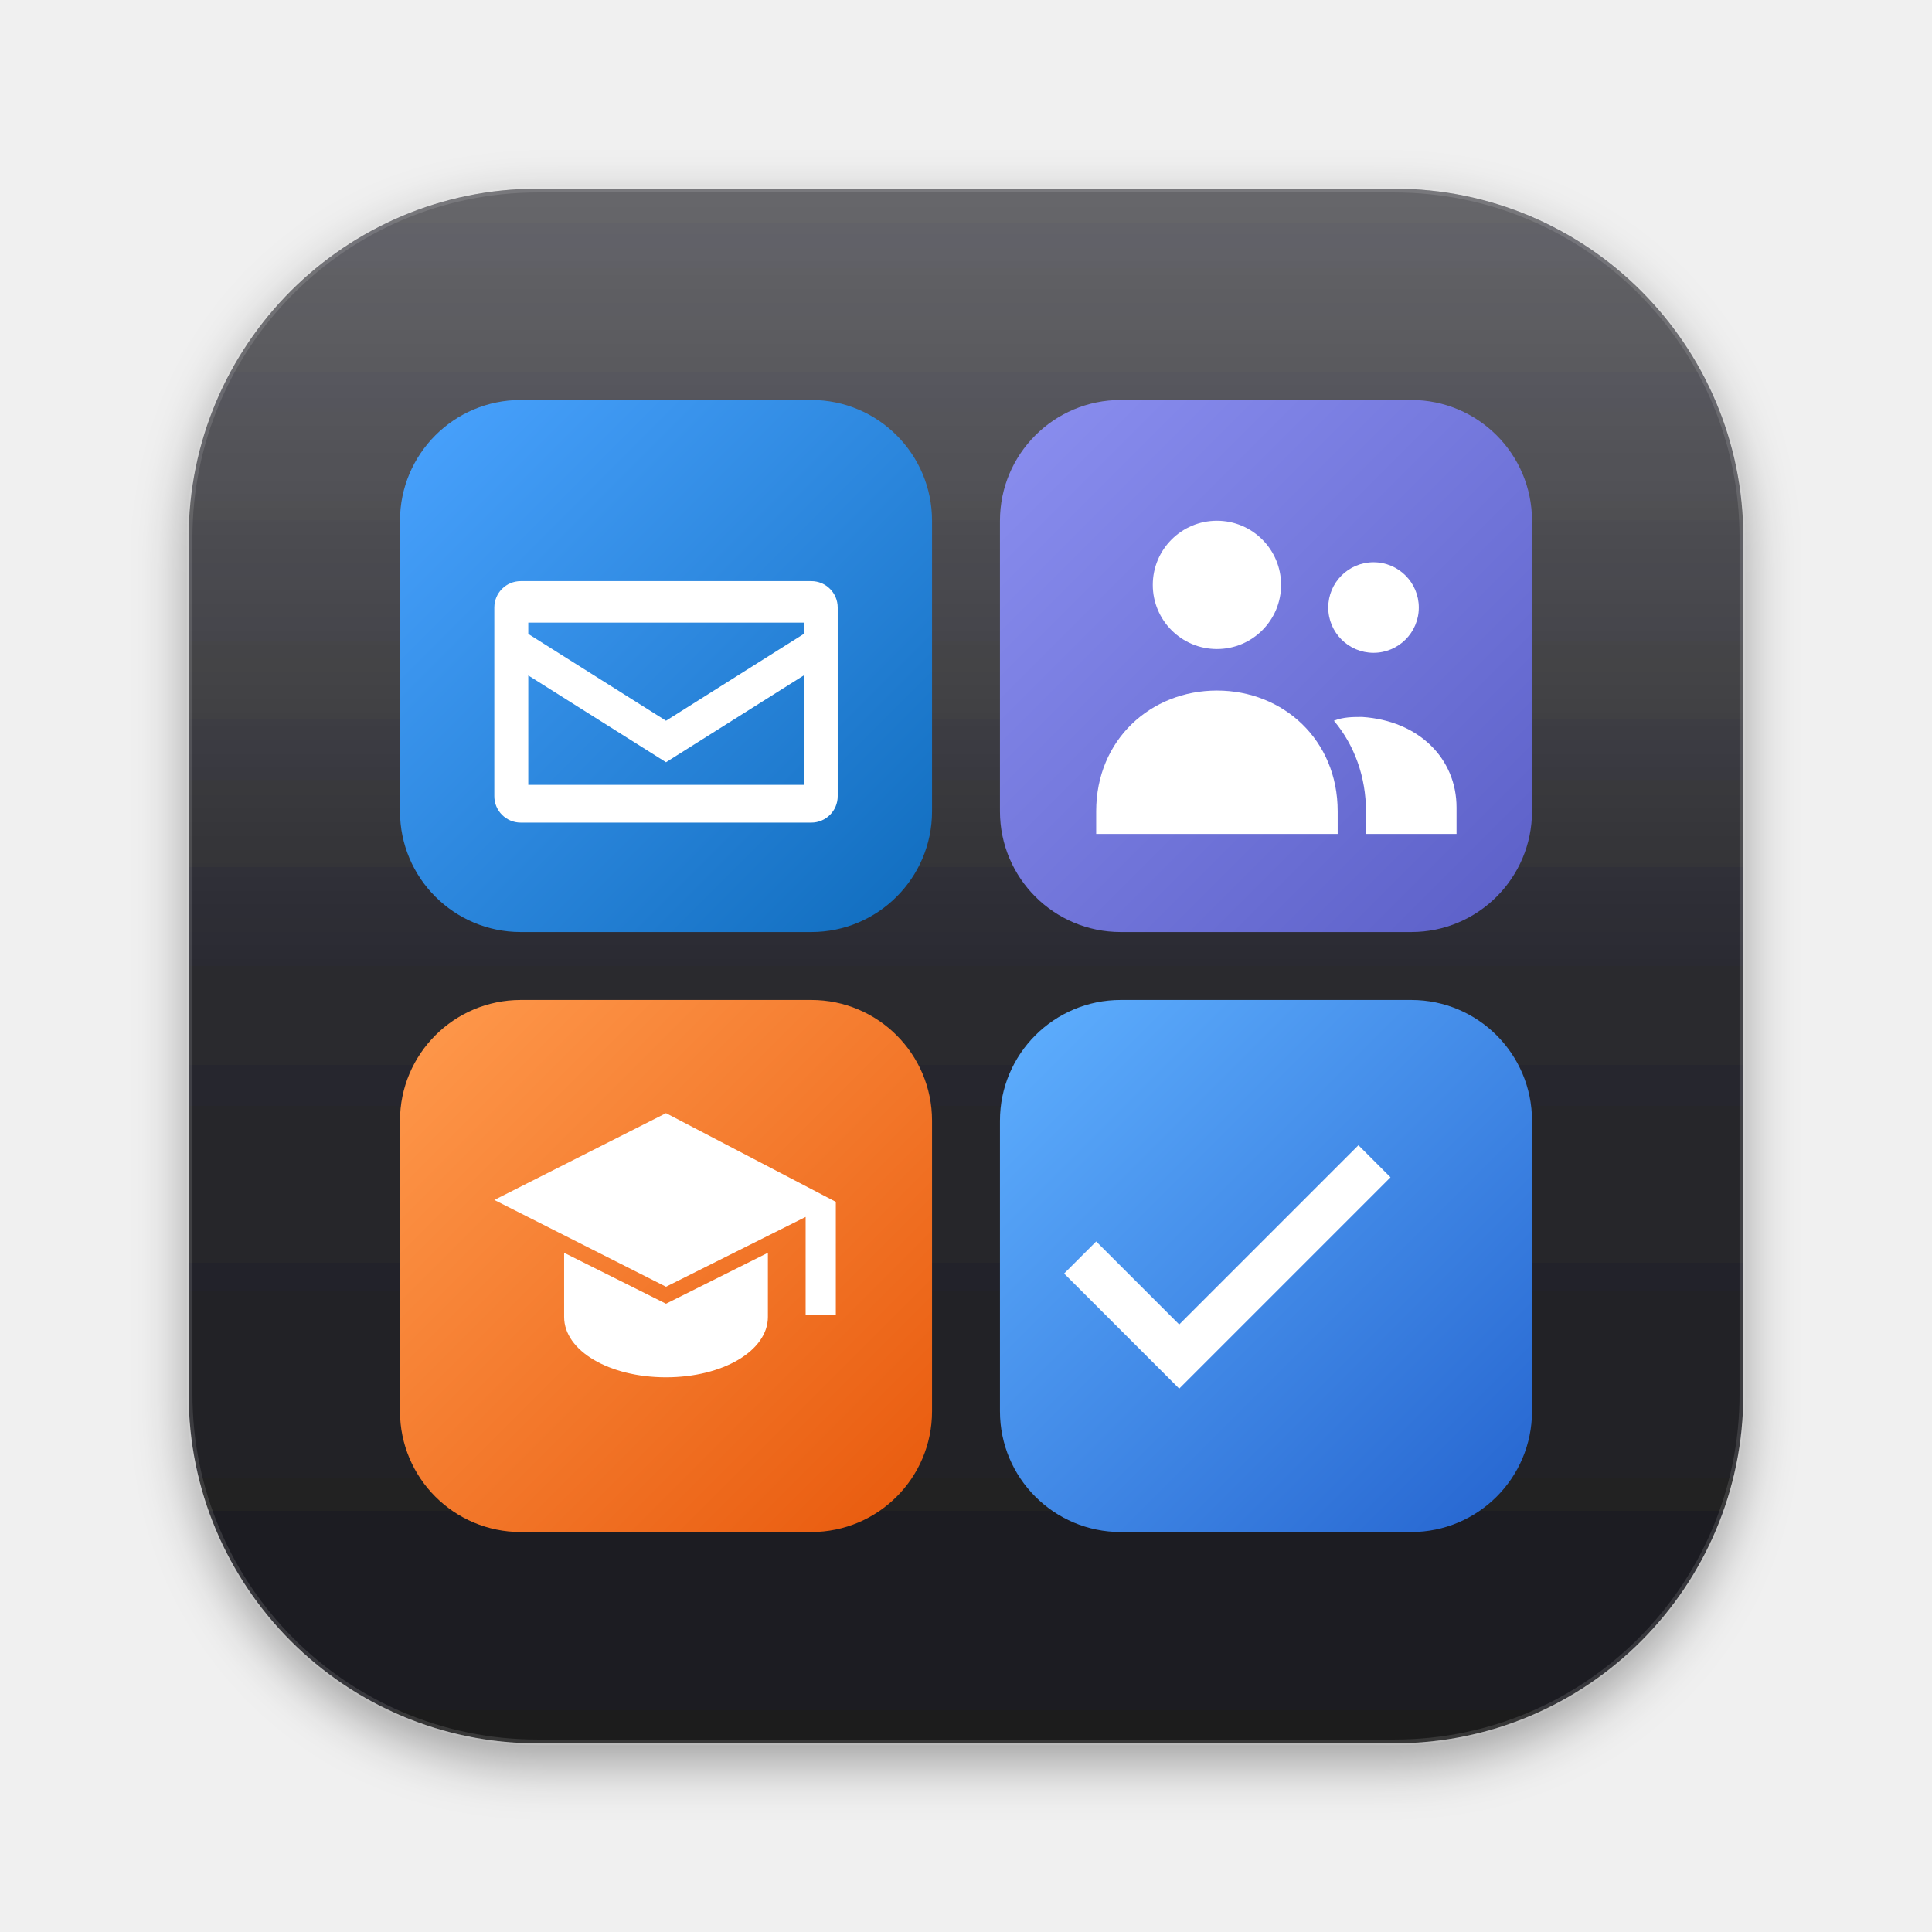
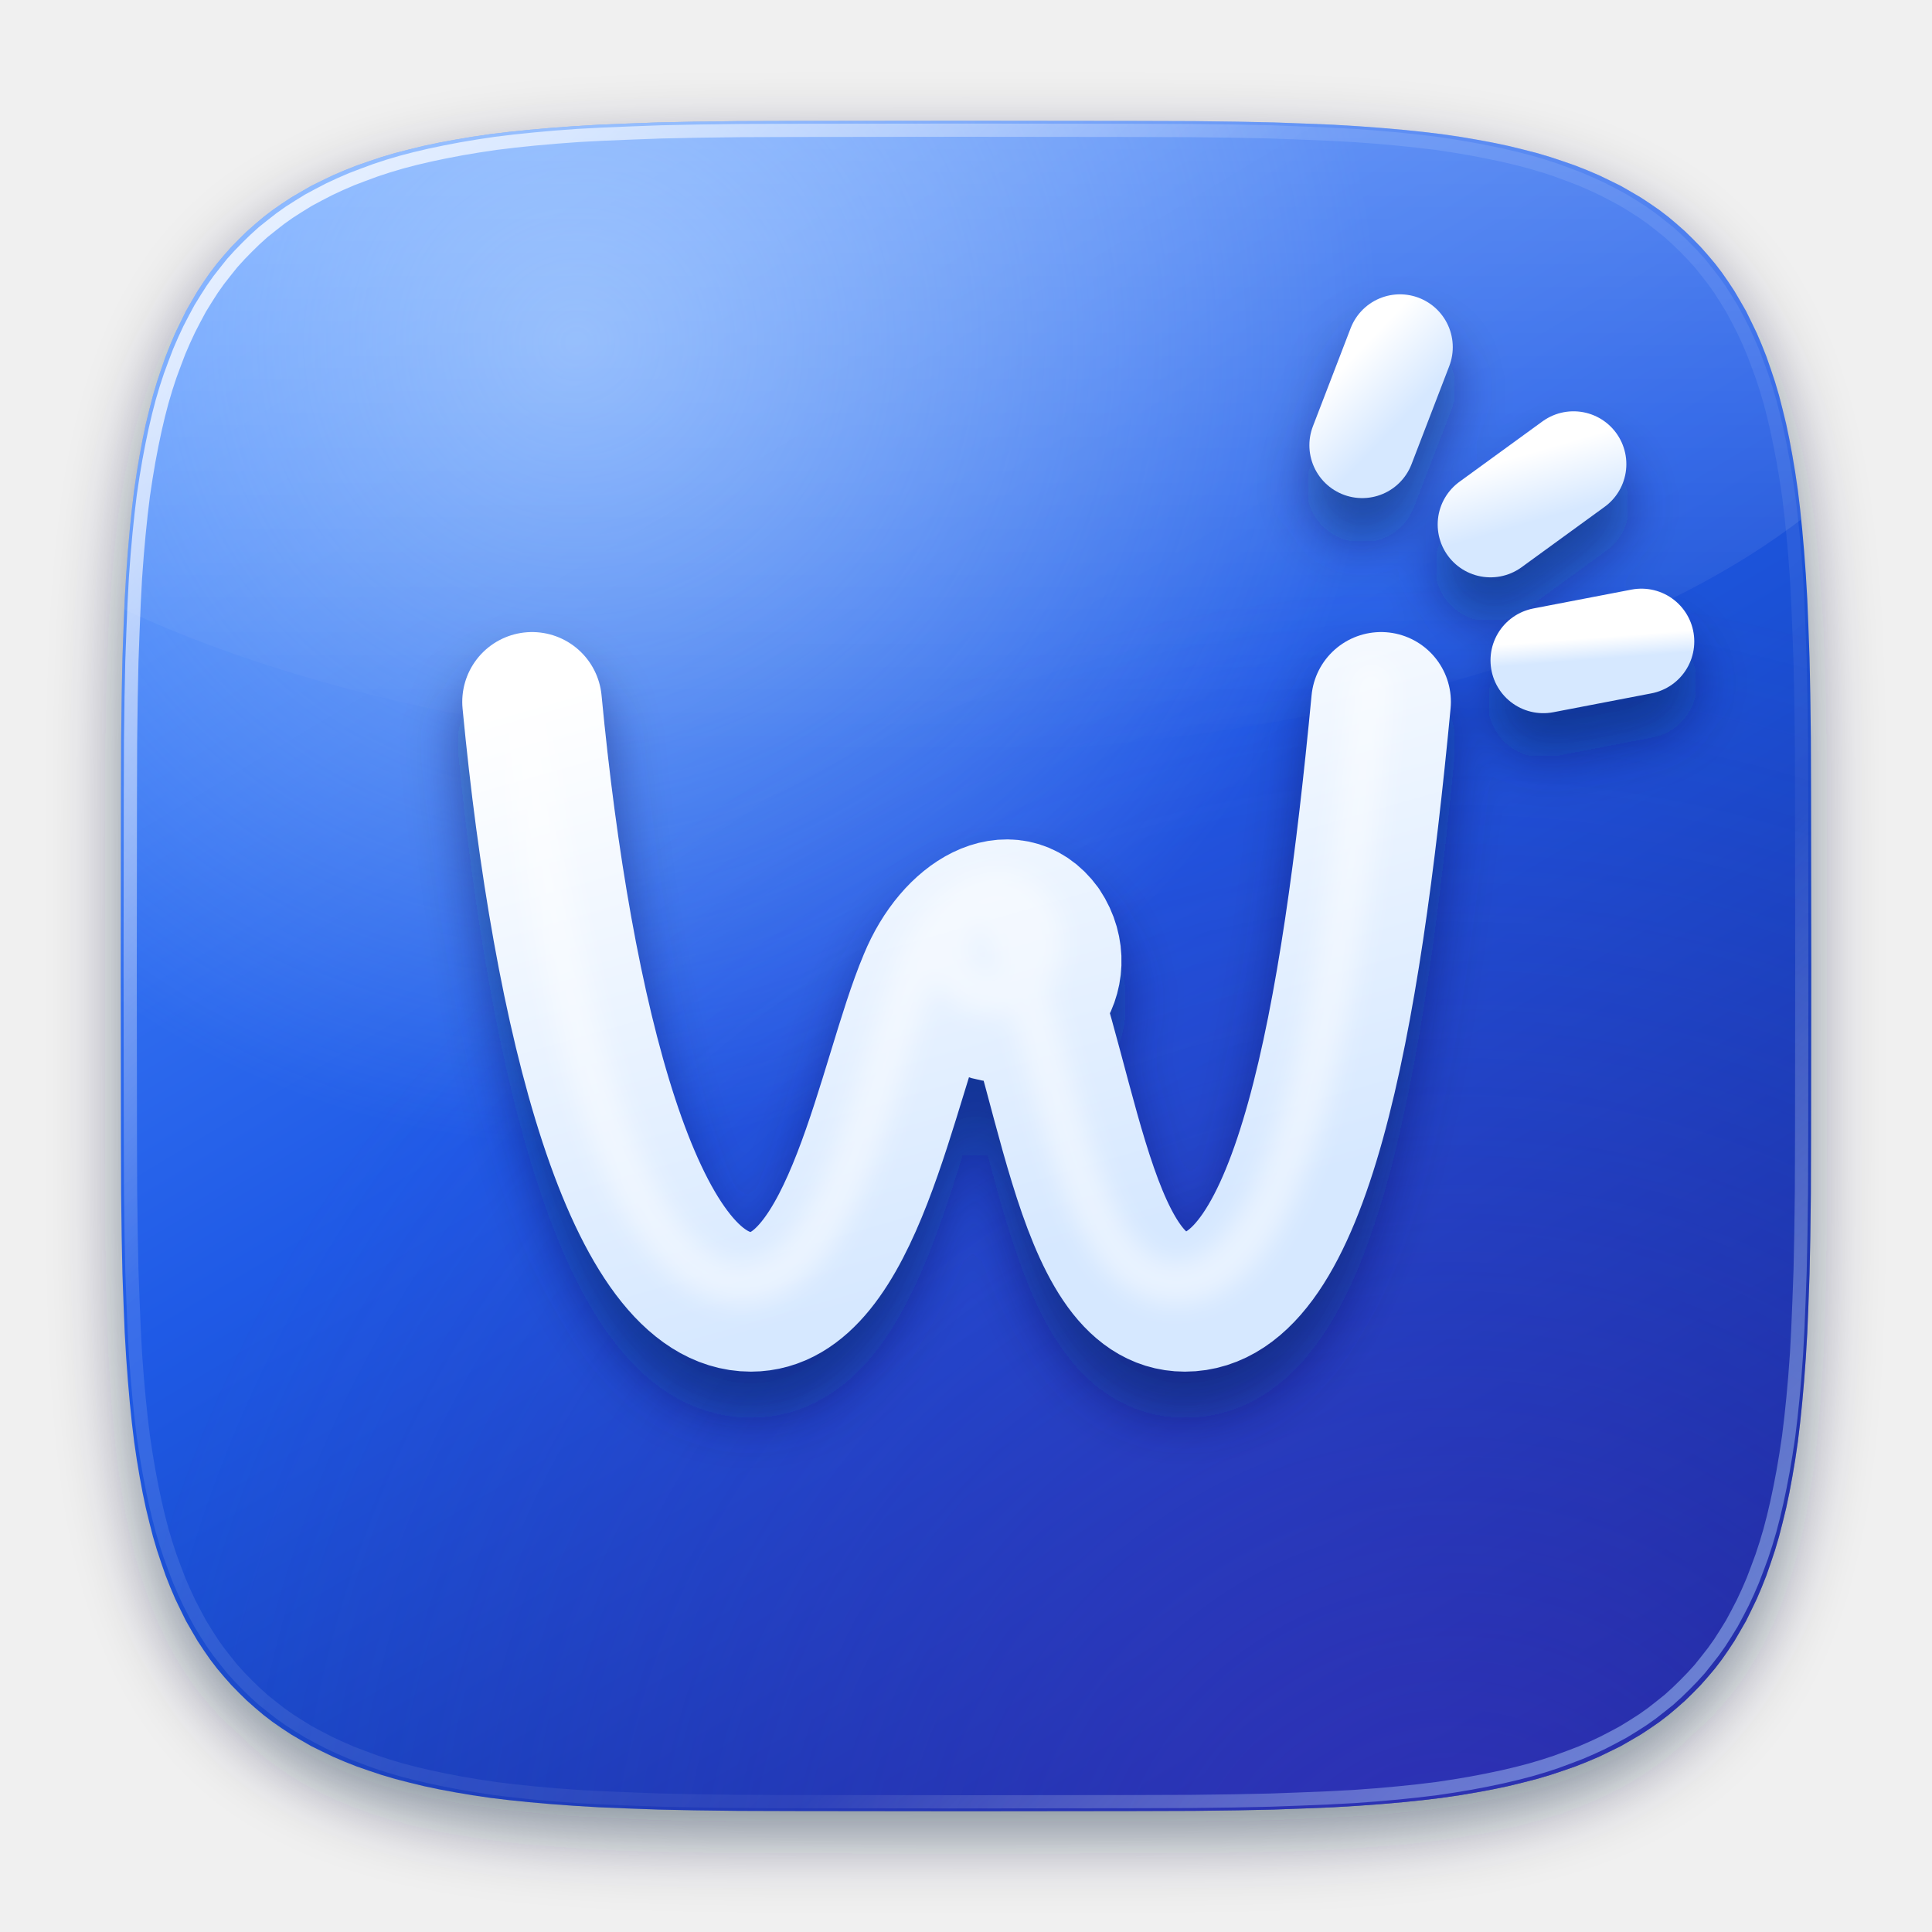
<svg xmlns="http://www.w3.org/2000/svg" width="1024" height="1024" viewBox="0 0 1024 1024">
  <defs>
-     <linearGradient id="bg" x1="0" y1="0" x2="0" y2="1">
-       <stop offset="0" stop-color="#3a3a40" />
-       <stop offset="1" stop-color="#1b1b1f" />
+     <linearGradient id="base" x1="0.2" y1="0" x2="0.8" y2="1">
+       <stop offset="0" stop-color="#4c8dff" />
+       <stop offset="0.45" stop-color="#1f5ae6" />
+       <stop offset="1" stop-color="#0b2a8f" />
+     </linearGradient>
+     <radialGradient id="glow" cx="0.3" cy="0.18" r="0.75">
+       <stop offset="0" stop-color="#bfe0ff" stop-opacity="0.55" />
+       <stop offset="0.55" stop-color="#bfe0ff" stop-opacity="0" />
+     </radialGradient>
+     <radialGradient id="deep" cx="0.75" cy="1" r="0.7">
+       <stop offset="0" stop-color="#4f37d6" stop-opacity="0.55" />
+       <stop offset="1" stop-color="#4f37d6" stop-opacity="0" />
+     </radialGradient>
+     <linearGradient id="rim" x1="0" y1="0" x2="1" y2="1">
+       <stop offset="0" stop-color="#ffffff" stop-opacity="0.95" />
+       <stop offset="0.35" stop-color="#ffffff" stop-opacity="0.12" />
+       <stop offset="0.7" stop-color="#ffffff" stop-opacity="0.05" />
+       <stop offset="1" stop-color="#9fd0ff" stop-opacity="0.6" />
    </linearGradient>
    <linearGradient id="sheen" x1="0" y1="0" x2="0" y2="1">
-       <stop offset="0" stop-color="#fff" stop-opacity=".22" />
-       <stop offset=".5" stop-color="#fff" stop-opacity="0" />
+       <stop offset="0" stop-color="#ffffff" stop-opacity="0.32" />
+       <stop offset="1" stop-color="#ffffff" stop-opacity="0" />
    </linearGradient>
-     <linearGradient id="t1" x1="0" y1="0" x2="1" y2="1">
-       <stop offset="0" stop-color="#4aa3ff" />
-       <stop offset="1" stop-color="#0f6cbd" />
+     <linearGradient id="ink" x1="0" y1="0" x2="0.4" y2="1">
+       <stop offset="0" stop-color="#ffffff" />
+       <stop offset="1" stop-color="#d6e8ff" />
    </linearGradient>
-     <linearGradient id="t2" x1="0" y1="0" x2="1" y2="1">
-       <stop offset="0" stop-color="#8b8ff0" />
-       <stop offset="1" stop-color="#5b5fc7" />
-     </linearGradient>
-     <linearGradient id="t3" x1="0" y1="0" x2="1" y2="1">
-       <stop offset="0" stop-color="#ff9a4d" />
-       <stop offset="1" stop-color="#e8590c" />
-     </linearGradient>
-     <linearGradient id="t4" x1="0" y1="0" x2="1" y2="1">
-       <stop offset="0" stop-color="#5fb0ff" />
-       <stop offset="1" stop-color="#2564cf" />
-     </linearGradient>
-     <filter id="sh" x="-20%" y="-20%" width="140%" height="140%">
-       <feDropShadow dx="0" dy="10" stdDeviation="14" flood-opacity=".35" />
+     <clipPath id="clip">
+       <path d="M960.0,512.0 L959.9,601.4 L959.8,632.8 L959.5,656.1 L959.1,675.2 L958.5,691.8 L957.9,706.5 L957.1,719.9 L956.2,732.1 L955.2,743.5 L954.1,754.2 L952.9,764.2 L951.5,773.7 L950.0,782.6 L948.4,791.2 L946.7,799.3 L944.8,807.1 L942.9,814.5 L940.8,821.6 L938.5,828.5 L936.2,835.1 L933.7,841.4 L931.1,847.5 L928.3,853.3 L925.5,859.0 L922.4,864.4 L919.3,869.7 L916.0,874.7 L912.6,879.6 L909.0,884.3 L905.2,888.8 L901.4,893.1 L897.3,897.3 L893.1,901.4 L888.8,905.2 L884.3,909.0 L879.6,912.6 L874.7,916.0 L869.7,919.3 L864.4,922.4 L859.0,925.5 L853.3,928.3 L847.5,931.1 L841.4,933.7 L835.1,936.2 L828.5,938.5 L821.6,940.8 L814.5,942.9 L807.1,944.8 L799.3,946.7 L791.2,948.4 L782.6,950.0 L773.7,951.5 L764.2,952.9 L754.2,954.1 L743.5,955.2 L732.1,956.2 L719.9,957.1 L706.5,957.9 L691.8,958.5 L675.2,959.1 L656.1,959.5 L632.8,959.8 L601.4,959.9 L512.0,960.0 L422.6,959.9 L391.2,959.8 L367.9,959.5 L348.8,959.1 L332.2,958.5 L317.5,957.9 L304.1,957.1 L291.9,956.2 L280.5,955.2 L269.8,954.1 L259.8,952.9 L250.3,951.5 L241.4,950.0 L232.8,948.4 L224.7,946.7 L216.9,944.8 L209.5,942.9 L202.4,940.8 L195.5,938.5 L188.9,936.2 L182.6,933.7 L176.5,931.1 L170.7,928.3 L165.0,925.5 L159.6,922.4 L154.3,919.3 L149.3,916.0 L144.4,912.6 L139.7,909.0 L135.2,905.2 L130.9,901.4 L126.7,897.3 L122.6,893.1 L118.8,888.8 L115.0,884.3 L111.4,879.6 L108.0,874.7 L104.7,869.7 L101.6,864.4 L98.5,859.0 L95.7,853.3 L92.9,847.5 L90.3,841.4 L87.8,835.1 L85.5,828.5 L83.2,821.6 L81.1,814.5 L79.2,807.1 L77.3,799.3 L75.6,791.2 L74.0,782.6 L72.5,773.7 L71.1,764.2 L69.9,754.2 L68.8,743.5 L67.8,732.1 L66.9,719.9 L66.1,706.5 L65.5,691.8 L64.9,675.2 L64.5,656.1 L64.2,632.8 L64.1,601.4 L64.0,512.0 L64.1,422.6 L64.2,391.2 L64.5,367.9 L64.9,348.8 L65.5,332.2 L66.1,317.5 L66.9,304.1 L67.8,291.9 L68.8,280.5 L69.9,269.8 L71.1,259.8 L72.5,250.3 L74.0,241.4 L75.6,232.8 L77.3,224.7 L79.2,216.9 L81.1,209.5 L83.2,202.4 L85.5,195.5 L87.8,188.9 L90.3,182.6 L92.9,176.5 L95.7,170.7 L98.5,165.0 L101.6,159.6 L104.7,154.3 L108.0,149.3 L111.4,144.4 L115.0,139.7 L118.8,135.2 L122.6,130.9 L126.7,126.7 L130.9,122.6 L135.2,118.8 L139.7,115.0 L144.4,111.4 L149.3,108.0 L154.3,104.7 L159.6,101.6 L165.0,98.5 L170.7,95.7 L176.5,92.9 L182.6,90.3 L188.9,87.8 L195.5,85.5 L202.4,83.2 L209.5,81.1 L216.9,79.2 L224.7,77.3 L232.8,75.6 L241.4,74.0 L250.3,72.5 L259.8,71.1 L269.8,69.9 L280.5,68.8 L291.9,67.8 L304.1,66.9 L317.5,66.1 L332.2,65.5 L348.8,64.9 L367.9,64.5 L391.2,64.2 L422.6,64.1 L512.0,64.0 L601.4,64.1 L632.8,64.2 L656.1,64.5 L675.2,64.9 L691.8,65.5 L706.5,66.1 L719.9,66.9 L732.1,67.8 L743.5,68.8 L754.2,69.9 L764.2,71.1 L773.7,72.5 L782.6,74.0 L791.2,75.6 L799.3,77.3 L807.1,79.2 L814.5,81.1 L821.6,83.2 L828.5,85.5 L835.1,87.8 L841.4,90.3 L847.5,92.9 L853.3,95.7 L859.0,98.5 L864.4,101.6 L869.7,104.7 L874.7,108.0 L879.6,111.4 L884.3,115.0 L888.8,118.8 L893.1,122.6 L897.3,126.7 L901.4,130.9 L905.2,135.2 L909.0,139.7 L912.6,144.4 L916.0,149.3 L919.3,154.3 L922.4,159.6 L925.5,165.0 L928.3,170.7 L931.1,176.5 L933.7,182.6 L936.2,188.9 L938.5,195.5 L940.8,202.4 L942.9,209.5 L944.8,216.9 L946.7,224.7 L948.4,232.8 L950.0,241.4 L951.5,250.3 L952.9,259.8 L954.1,269.8 L955.2,280.5 L956.2,291.9 L957.1,304.1 L957.9,317.5 L958.5,332.2 L959.1,348.8 L959.5,367.9 L959.8,391.2 L959.9,422.6 Z" />
+     </clipPath>
+     <filter id="drop" x="-20%" y="-20%" width="140%" height="140%">
+       <feGaussianBlur stdDeviation="18" />
+     </filter>
+     <filter id="soft" x="-20%" y="-20%" width="140%" height="140%">
+       <feGaussianBlur stdDeviation="14" />
+     </filter>
+     <filter id="blur6" x="-20%" y="-20%" width="140%" height="140%">
+       <feGaussianBlur stdDeviation="6" />
    </filter>
  </defs>
-   <g filter="url(#sh)">
-     <rect x="100" y="100" width="824" height="824" rx="185" fill="url(#bg)" />
+   <path d="M960.0,512.0 L959.9,601.4 L959.8,632.8 L959.5,656.1 L959.1,675.2 L958.5,691.8 L957.9,706.5 L957.1,719.9 L956.2,732.1 L955.2,743.5 L954.1,754.2 L952.9,764.2 L951.5,773.7 L950.0,782.6 L948.4,791.2 L946.7,799.3 L944.8,807.1 L942.9,814.5 L940.8,821.6 L938.5,828.5 L936.2,835.1 L933.7,841.4 L931.1,847.5 L928.3,853.3 L925.5,859.0 L922.4,864.4 L919.3,869.7 L916.0,874.7 L912.6,879.6 L909.0,884.3 L905.2,888.8 L901.4,893.1 L897.3,897.3 L893.1,901.4 L888.8,905.2 L884.3,909.0 L879.6,912.6 L874.7,916.0 L869.7,919.3 L864.4,922.4 L859.0,925.5 L853.3,928.3 L847.5,931.1 L841.4,933.7 L835.1,936.2 L828.5,938.5 L821.6,940.8 L814.5,942.9 L807.1,944.8 L799.3,946.7 L791.2,948.4 L782.6,950.0 L773.7,951.5 L764.2,952.9 L754.2,954.1 L743.5,955.2 L732.1,956.2 L719.9,957.1 L706.5,957.9 L691.8,958.5 L675.2,959.1 L656.1,959.5 L632.8,959.8 L601.4,959.9 L512.0,960.0 L422.6,959.9 L391.2,959.8 L367.9,959.5 L348.8,959.1 L332.2,958.5 L317.5,957.9 L304.1,957.1 L291.9,956.2 L280.5,955.2 L269.8,954.1 L259.8,952.9 L250.3,951.5 L241.4,950.0 L232.8,948.4 L224.7,946.7 L216.9,944.8 L209.5,942.9 L202.4,940.8 L195.5,938.5 L188.9,936.2 L182.6,933.7 L176.5,931.1 L170.7,928.3 L165.0,925.5 L159.6,922.4 L154.3,919.3 L149.3,916.0 L144.4,912.6 L139.7,909.0 L135.2,905.2 L130.9,901.4 L126.7,897.3 L122.6,893.1 L118.8,888.8 L115.0,884.3 L111.4,879.6 L108.0,874.7 L104.7,869.7 L101.6,864.4 L98.5,859.0 L95.7,853.3 L92.9,847.5 L90.3,841.4 L87.8,835.1 L85.5,828.5 L83.2,821.6 L81.1,814.5 L79.2,807.1 L77.3,799.3 L75.6,791.2 L74.0,782.6 L72.5,773.7 L71.1,764.2 L69.9,754.2 L68.8,743.5 L67.8,732.1 L66.9,719.9 L66.1,706.5 L65.5,691.8 L64.9,675.2 L64.5,656.1 L64.2,632.8 L64.1,601.4 L64.0,512.0 L64.1,422.6 L64.2,391.2 L64.5,367.9 L64.9,348.8 L65.5,332.2 L66.1,317.5 L66.9,304.1 L67.8,291.9 L68.8,280.5 L69.9,269.8 L71.1,259.8 L72.5,250.3 L74.0,241.4 L75.6,232.8 L77.3,224.7 L79.2,216.9 L81.1,209.5 L83.2,202.4 L85.5,195.5 L87.8,188.9 L90.3,182.6 L92.9,176.5 L95.7,170.7 L98.5,165.0 L101.6,159.6 L104.7,154.3 L108.0,149.3 L111.4,144.4 L115.0,139.7 L118.8,135.2 L122.6,130.9 L126.7,126.7 L130.9,122.6 L135.2,118.8 L139.7,115.0 L144.4,111.4 L149.3,108.0 L154.3,104.7 L159.6,101.6 L165.0,98.5 L170.7,95.7 L176.5,92.9 L182.6,90.3 L188.9,87.8 L195.5,85.5 L202.4,83.2 L209.5,81.1 L216.9,79.2 L224.7,77.3 L232.8,75.6 L241.4,74.0 L250.3,72.5 L259.8,71.1 L269.8,69.9 L280.5,68.8 L291.9,67.8 L304.1,66.9 L317.5,66.1 L332.2,65.5 L348.8,64.9 L367.9,64.5 L391.2,64.2 L422.6,64.1 L512.0,64.0 L601.4,64.1 L632.8,64.2 L656.1,64.5 L675.2,64.9 L691.8,65.5 L706.5,66.1 L719.9,66.9 L732.1,67.8 L743.5,68.8 L754.2,69.9 L764.2,71.1 L773.7,72.5 L782.6,74.0 L791.2,75.6 L799.3,77.3 L807.1,79.2 L814.5,81.1 L821.6,83.2 L828.5,85.5 L835.1,87.8 L841.4,90.3 L847.5,92.9 L853.3,95.7 L859.0,98.5 L864.4,101.6 L869.7,104.7 L874.7,108.0 L879.6,111.4 L884.3,115.0 L888.8,118.8 L893.1,122.6 L897.3,126.7 L901.4,130.9 L905.2,135.2 L909.0,139.7 L912.6,144.4 L916.0,149.3 L919.3,154.3 L922.4,159.6 L925.5,165.0 L928.3,170.7 L931.1,176.5 L933.7,182.6 L936.2,188.9 L938.5,195.5 L940.8,202.4 L942.9,209.5 L944.8,216.9 L946.7,224.7 L948.4,232.8 L950.0,241.4 L951.5,250.3 L952.9,259.8 L954.1,269.8 L955.2,280.5 L956.2,291.9 L957.1,304.1 L957.9,317.5 L958.5,332.2 L959.1,348.8 L959.5,367.9 L959.8,391.2 L959.9,422.6 Z" transform="translate(0 14)" fill="#061436" opacity="0.45" filter="url(#drop)" />
+   <path d="M960.0,512.0 L959.9,601.4 L959.8,632.8 L959.5,656.1 L959.1,675.2 L958.5,691.8 L957.9,706.5 L957.1,719.9 L956.2,732.1 L955.2,743.5 L954.1,754.2 L952.9,764.2 L951.5,773.7 L950.0,782.6 L948.4,791.2 L946.7,799.3 L944.8,807.1 L942.9,814.5 L940.8,821.6 L938.5,828.5 L936.2,835.1 L933.7,841.4 L931.1,847.5 L928.3,853.3 L925.5,859.0 L922.4,864.4 L919.3,869.7 L916.0,874.7 L912.6,879.6 L909.0,884.3 L905.2,888.8 L901.4,893.1 L897.3,897.3 L893.1,901.4 L888.8,905.2 L884.3,909.0 L879.6,912.6 L874.7,916.0 L869.7,919.3 L864.4,922.4 L859.0,925.5 L853.3,928.3 L847.5,931.1 L841.4,933.7 L835.1,936.2 L828.5,938.5 L821.6,940.8 L814.5,942.9 L807.1,944.8 L799.3,946.7 L791.2,948.4 L782.6,950.0 L773.7,951.5 L764.2,952.9 L754.2,954.1 L743.5,955.2 L732.1,956.2 L719.9,957.1 L706.5,957.9 L691.8,958.5 L675.2,959.1 L656.1,959.5 L632.8,959.8 L601.4,959.9 L512.0,960.0 L422.6,959.9 L391.2,959.8 L367.9,959.5 L348.8,959.1 L332.2,958.5 L317.5,957.9 L304.1,957.1 L291.9,956.2 L280.5,955.2 L269.8,954.1 L259.8,952.9 L250.3,951.5 L241.4,950.0 L232.8,948.4 L224.7,946.7 L216.9,944.8 L209.5,942.9 L202.4,940.8 L195.5,938.5 L188.9,936.2 L182.6,933.7 L176.5,931.1 L170.7,928.3 L165.0,925.5 L159.6,922.4 L154.3,919.3 L149.3,916.0 L144.4,912.6 L139.7,909.0 L135.2,905.2 L130.9,901.4 L126.7,897.3 L122.6,893.1 L118.8,888.8 L115.0,884.3 L111.4,879.6 L108.0,874.7 L104.7,869.7 L101.6,864.4 L98.5,859.0 L95.7,853.3 L92.9,847.5 L90.3,841.4 L87.8,835.1 L85.5,828.5 L83.2,821.6 L81.1,814.5 L79.2,807.1 L77.3,799.3 L75.6,791.2 L74.0,782.6 L72.5,773.7 L71.1,764.2 L69.9,754.2 L68.8,743.5 L67.8,732.1 L66.9,719.9 L66.1,706.5 L65.5,691.8 L64.9,675.2 L64.5,656.1 L64.2,632.8 L64.1,601.4 L64.0,512.0 L64.1,422.6 L64.2,391.2 L64.5,367.9 L64.9,348.8 L65.5,332.2 L66.1,317.5 L66.9,304.1 L67.8,291.9 L68.8,280.5 L69.9,269.8 L71.1,259.8 L72.5,250.3 L74.0,241.4 L75.6,232.8 L77.3,224.7 L79.2,216.9 L81.1,209.5 L83.2,202.4 L85.5,195.5 L87.8,188.9 L90.3,182.6 L92.9,176.5 L95.7,170.7 L98.5,165.0 L101.6,159.6 L104.7,154.3 L108.0,149.3 L111.4,144.4 L115.0,139.7 L118.8,135.2 L122.6,130.9 L126.7,126.7 L130.9,122.6 L135.2,118.8 L139.7,115.0 L144.4,111.4 L149.3,108.0 L154.3,104.7 L159.6,101.6 L165.0,98.5 L170.7,95.7 L176.5,92.9 L182.6,90.3 L188.9,87.8 L195.5,85.5 L202.4,83.2 L209.5,81.1 L216.9,79.2 L224.7,77.3 L232.8,75.6 L241.4,74.0 L250.3,72.5 L259.8,71.1 L269.8,69.9 L280.5,68.8 L291.9,67.8 L304.1,66.9 L317.5,66.1 L332.2,65.5 L348.8,64.9 L367.9,64.5 L391.2,64.2 L422.6,64.1 L512.0,64.0 L601.4,64.1 L632.8,64.2 L656.1,64.5 L675.2,64.9 L691.8,65.5 L706.5,66.1 L719.9,66.9 L732.1,67.8 L743.5,68.8 L754.2,69.9 L764.2,71.1 L773.7,72.5 L782.6,74.0 L791.2,75.6 L799.3,77.3 L807.1,79.2 L814.5,81.1 L821.6,83.2 L828.5,85.5 L835.1,87.8 L841.4,90.3 L847.5,92.9 L853.3,95.7 L859.0,98.5 L864.4,101.6 L869.7,104.7 L874.7,108.0 L879.6,111.4 L884.3,115.0 L888.8,118.8 L893.1,122.6 L897.3,126.7 L901.4,130.9 L905.2,135.2 L909.0,139.7 L912.6,144.4 L916.0,149.3 L919.3,154.3 L922.4,159.6 L925.5,165.0 L928.3,170.7 L931.1,176.5 L933.7,182.6 L936.2,188.9 L938.5,195.5 L940.8,202.4 L942.9,209.5 L944.8,216.9 L946.7,224.7 L948.4,232.8 L950.0,241.4 L951.5,250.3 L952.9,259.8 L954.1,269.8 L955.2,280.5 L956.2,291.9 L957.1,304.1 L957.9,317.5 L958.5,332.2 L959.1,348.8 L959.5,367.9 L959.8,391.2 L959.9,422.6 Z" fill="url(#base)" />
+   <g clip-path="url(#clip)">
+     <rect width="1024" height="1024" fill="url(#deep)" />
+     <rect width="1024" height="1024" fill="url(#glow)" />
+     <ellipse cx="470" cy="150" rx="560" ry="250" fill="url(#sheen)" />
+     <g fill="none" stroke-linecap="round" stroke-linejoin="round">
+       <g stroke="#04154d" stroke-opacity="0.45" stroke-width="78" transform="translate(0 22)" filter="url(#soft)">
+         <path d="M282 372 C298 540 336 690 398 690 C452 690 470 572 492 520 C506 486 536 470 552 492 C568 516 546 546 520 534 C500 524 506 486 532 488 C566 560 572 690 628 690 C690 690 716 540 732 372" />
+         <path stroke-width="58" d="M722 236 L742 184" />
+         <path stroke-width="58" d="M790 278 L834 246" />
+         <path stroke-width="58" d="M818 350 L870 340" />
+       </g>
+       <g stroke="url(#ink)" stroke-width="74">
+         <path d="M282 372 C298 540 336 690 398 690 C452 690 470 572 492 520 C506 486 536 470 552 492 C568 516 546 546 520 534 C500 524 506 486 532 488 C566 560 572 690 628 690 C690 690 716 540 732 372" />
+       </g>
+       <g stroke="url(#ink)" stroke-width="56">
+         <path d="M722 236 L742 184" />
+         <path d="M790 278 L834 246" />
+         <path d="M818 350 L870 340" />
+       </g>
+       <g stroke="#ffffff" stroke-opacity="1" stroke-width="22" transform="translate(-5 -10)" filter="url(#blur6)" opacity="0.45">
+         <path d="M282 372 C298 540 336 690 398 690 C452 690 470 572 492 520 C506 486 536 470 552 492 C568 516 546 546 520 534 C500 524 506 486 532 488 C566 560 572 690 628 690 C690 690 716 540 732 372" />
+       </g>
+     </g>
  </g>
-   <rect x="100" y="100" width="824" height="824" rx="185" fill="url(#sheen)" />
-   <rect x="100.5" y="100.5" width="823" height="823" rx="184.5" fill="none" stroke="#fff" stroke-opacity=".12" stroke-width="3" />
-   <g>
-     <rect x="212" y="212" width="282" height="282" rx="64" fill="url(#t1)" />
-     <rect x="530" y="212" width="282" height="282" rx="64" fill="url(#t2)" />
-     <rect x="212" y="530" width="282" height="282" rx="64" fill="url(#t3)" />
-     <rect x="530" y="530" width="282" height="282" rx="64" fill="url(#t4)" />
-   </g>
-   <g fill="#fff">
-     <path d="M276 308h154a14 14 0 0 1 14 14v100a14 14 0 0 1-14 14H276a14 14 0 0 1-14-14V322a14 14 0 0 1 14-14zm4 22v6l73 46 73-46v-6zm0 28v58h146v-58l-73 46z" />
-     <circle cx="645" cy="310" r="34" />
-     <circle cx="728" cy="322" r="24" />
-     <path d="M581 430c0-38 29-64 64-64s64 26 64 64v12H581zm141-50c30 2 50 22 50 48v14h-48v-12c0-18-6-35-17-48 5-2 10-2 15-2z" />
-     <path d="M353 590 262 636l91 46 74-37v52h16v-60z" />
-     <path d="M299 664v34c0 18 24 32 54 32s54-14 54-32v-34l-54 27z" />
-     <path d="m625 702-44-44-17 17 61 61 112-112-17-17z" />
-   </g>
+   <path d="M955.0,512.0 L954.9,600.4 L954.8,631.4 L954.5,654.4 L954.1,673.4 L953.5,689.7 L952.9,704.3 L952.2,717.5 L951.3,729.7 L950.3,740.9 L949.2,751.5 L948.0,761.4 L946.6,770.7 L945.1,779.6 L943.5,788.0 L941.8,796.1 L940.0,803.8 L938.1,811.1 L936.0,818.2 L933.8,824.9 L931.4,831.4 L929.0,837.7 L926.4,843.7 L923.7,849.5 L920.8,855.1 L917.9,860.5 L914.7,865.7 L911.5,870.7 L908.1,875.5 L904.5,880.1 L900.9,884.6 L897.0,888.9 L893.0,893.0 L888.9,897.0 L884.6,900.9 L880.1,904.5 L875.5,908.1 L870.7,911.5 L865.7,914.7 L860.5,917.9 L855.1,920.8 L849.5,923.7 L843.7,926.4 L837.7,929.0 L831.4,931.4 L824.9,933.8 L818.2,936.0 L811.1,938.1 L803.8,940.0 L796.1,941.8 L788.0,943.5 L779.6,945.1 L770.7,946.6 L761.4,948.0 L751.5,949.2 L740.9,950.3 L729.7,951.3 L717.5,952.2 L704.3,952.9 L689.7,953.5 L673.4,954.1 L654.4,954.5 L631.4,954.8 L600.4,954.9 L512.0,955.0 L423.6,954.9 L392.6,954.8 L369.6,954.5 L350.6,954.1 L334.3,953.5 L319.7,952.9 L306.5,952.2 L294.3,951.3 L283.1,950.3 L272.5,949.2 L262.6,948.0 L253.3,946.6 L244.4,945.1 L236.0,943.5 L227.9,941.8 L220.2,940.0 L212.9,938.1 L205.8,936.0 L199.1,933.8 L192.6,931.4 L186.3,929.0 L180.3,926.4 L174.5,923.7 L168.9,920.8 L163.5,917.9 L158.3,914.7 L153.3,911.5 L148.5,908.1 L143.9,904.5 L139.4,900.9 L135.1,897.0 L131.0,893.0 L127.0,888.9 L123.1,884.6 L119.5,880.1 L115.9,875.5 L112.5,870.7 L109.3,865.7 L106.1,860.5 L103.2,855.1 L100.3,849.5 L97.6,843.7 L95.0,837.7 L92.6,831.4 L90.2,824.9 L88.0,818.2 L85.9,811.1 L84.0,803.8 L82.2,796.1 L80.5,788.0 L78.9,779.6 L77.4,770.7 L76.0,761.4 L74.8,751.5 L73.7,740.9 L72.7,729.7 L71.8,717.5 L71.1,704.3 L70.5,689.7 L69.9,673.4 L69.5,654.4 L69.2,631.4 L69.1,600.4 L69.0,512.0 L69.1,423.6 L69.2,392.6 L69.5,369.6 L69.9,350.6 L70.5,334.3 L71.1,319.7 L71.8,306.5 L72.7,294.3 L73.7,283.1 L74.8,272.5 L76.0,262.6 L77.4,253.3 L78.9,244.4 L80.5,236.0 L82.2,227.9 L84.0,220.2 L85.9,212.9 L88.0,205.8 L90.2,199.1 L92.6,192.6 L95.0,186.3 L97.6,180.3 L100.3,174.5 L103.2,168.9 L106.1,163.5 L109.3,158.3 L112.5,153.3 L115.9,148.5 L119.5,143.9 L123.1,139.4 L127.0,135.1 L131.0,131.0 L135.1,127.0 L139.4,123.1 L143.9,119.5 L148.5,115.9 L153.3,112.5 L158.3,109.3 L163.5,106.1 L168.9,103.2 L174.5,100.3 L180.3,97.6 L186.3,95.0 L192.6,92.6 L199.1,90.2 L205.8,88.0 L212.9,85.9 L220.2,84.0 L227.9,82.2 L236.0,80.5 L244.4,78.9 L253.3,77.4 L262.6,76.0 L272.5,74.8 L283.1,73.7 L294.3,72.7 L306.5,71.8 L319.7,71.1 L334.3,70.5 L350.6,69.9 L369.6,69.5 L392.6,69.2 L423.6,69.1 L512.0,69.0 L600.4,69.1 L631.4,69.2 L654.4,69.5 L673.4,69.9 L689.7,70.5 L704.3,71.1 L717.5,71.8 L729.7,72.7 L740.9,73.7 L751.5,74.8 L761.4,76.0 L770.7,77.4 L779.6,78.9 L788.0,80.5 L796.1,82.2 L803.8,84.0 L811.1,85.9 L818.2,88.0 L824.9,90.2 L831.4,92.6 L837.7,95.0 L843.7,97.6 L849.5,100.3 L855.1,103.2 L860.5,106.1 L865.7,109.3 L870.7,112.5 L875.5,115.9 L880.1,119.5 L884.6,123.1 L888.9,127.0 L893.0,131.0 L897.0,135.1 L900.9,139.4 L904.5,143.9 L908.1,148.5 L911.5,153.3 L914.7,158.3 L917.9,163.5 L920.8,168.9 L923.7,174.5 L926.4,180.3 L929.0,186.3 L931.4,192.6 L933.8,199.1 L936.0,205.8 L938.1,212.9 L940.0,220.2 L941.8,227.9 L943.5,236.0 L945.1,244.4 L946.6,253.3 L948.0,262.6 L949.2,272.5 L950.3,283.1 L951.3,294.3 L952.2,306.5 L952.9,319.7 L953.5,334.3 L954.1,350.6 L954.5,369.6 L954.8,392.6 L954.9,423.6 Z" fill="none" stroke="url(#rim)" stroke-width="7" />
</svg>
